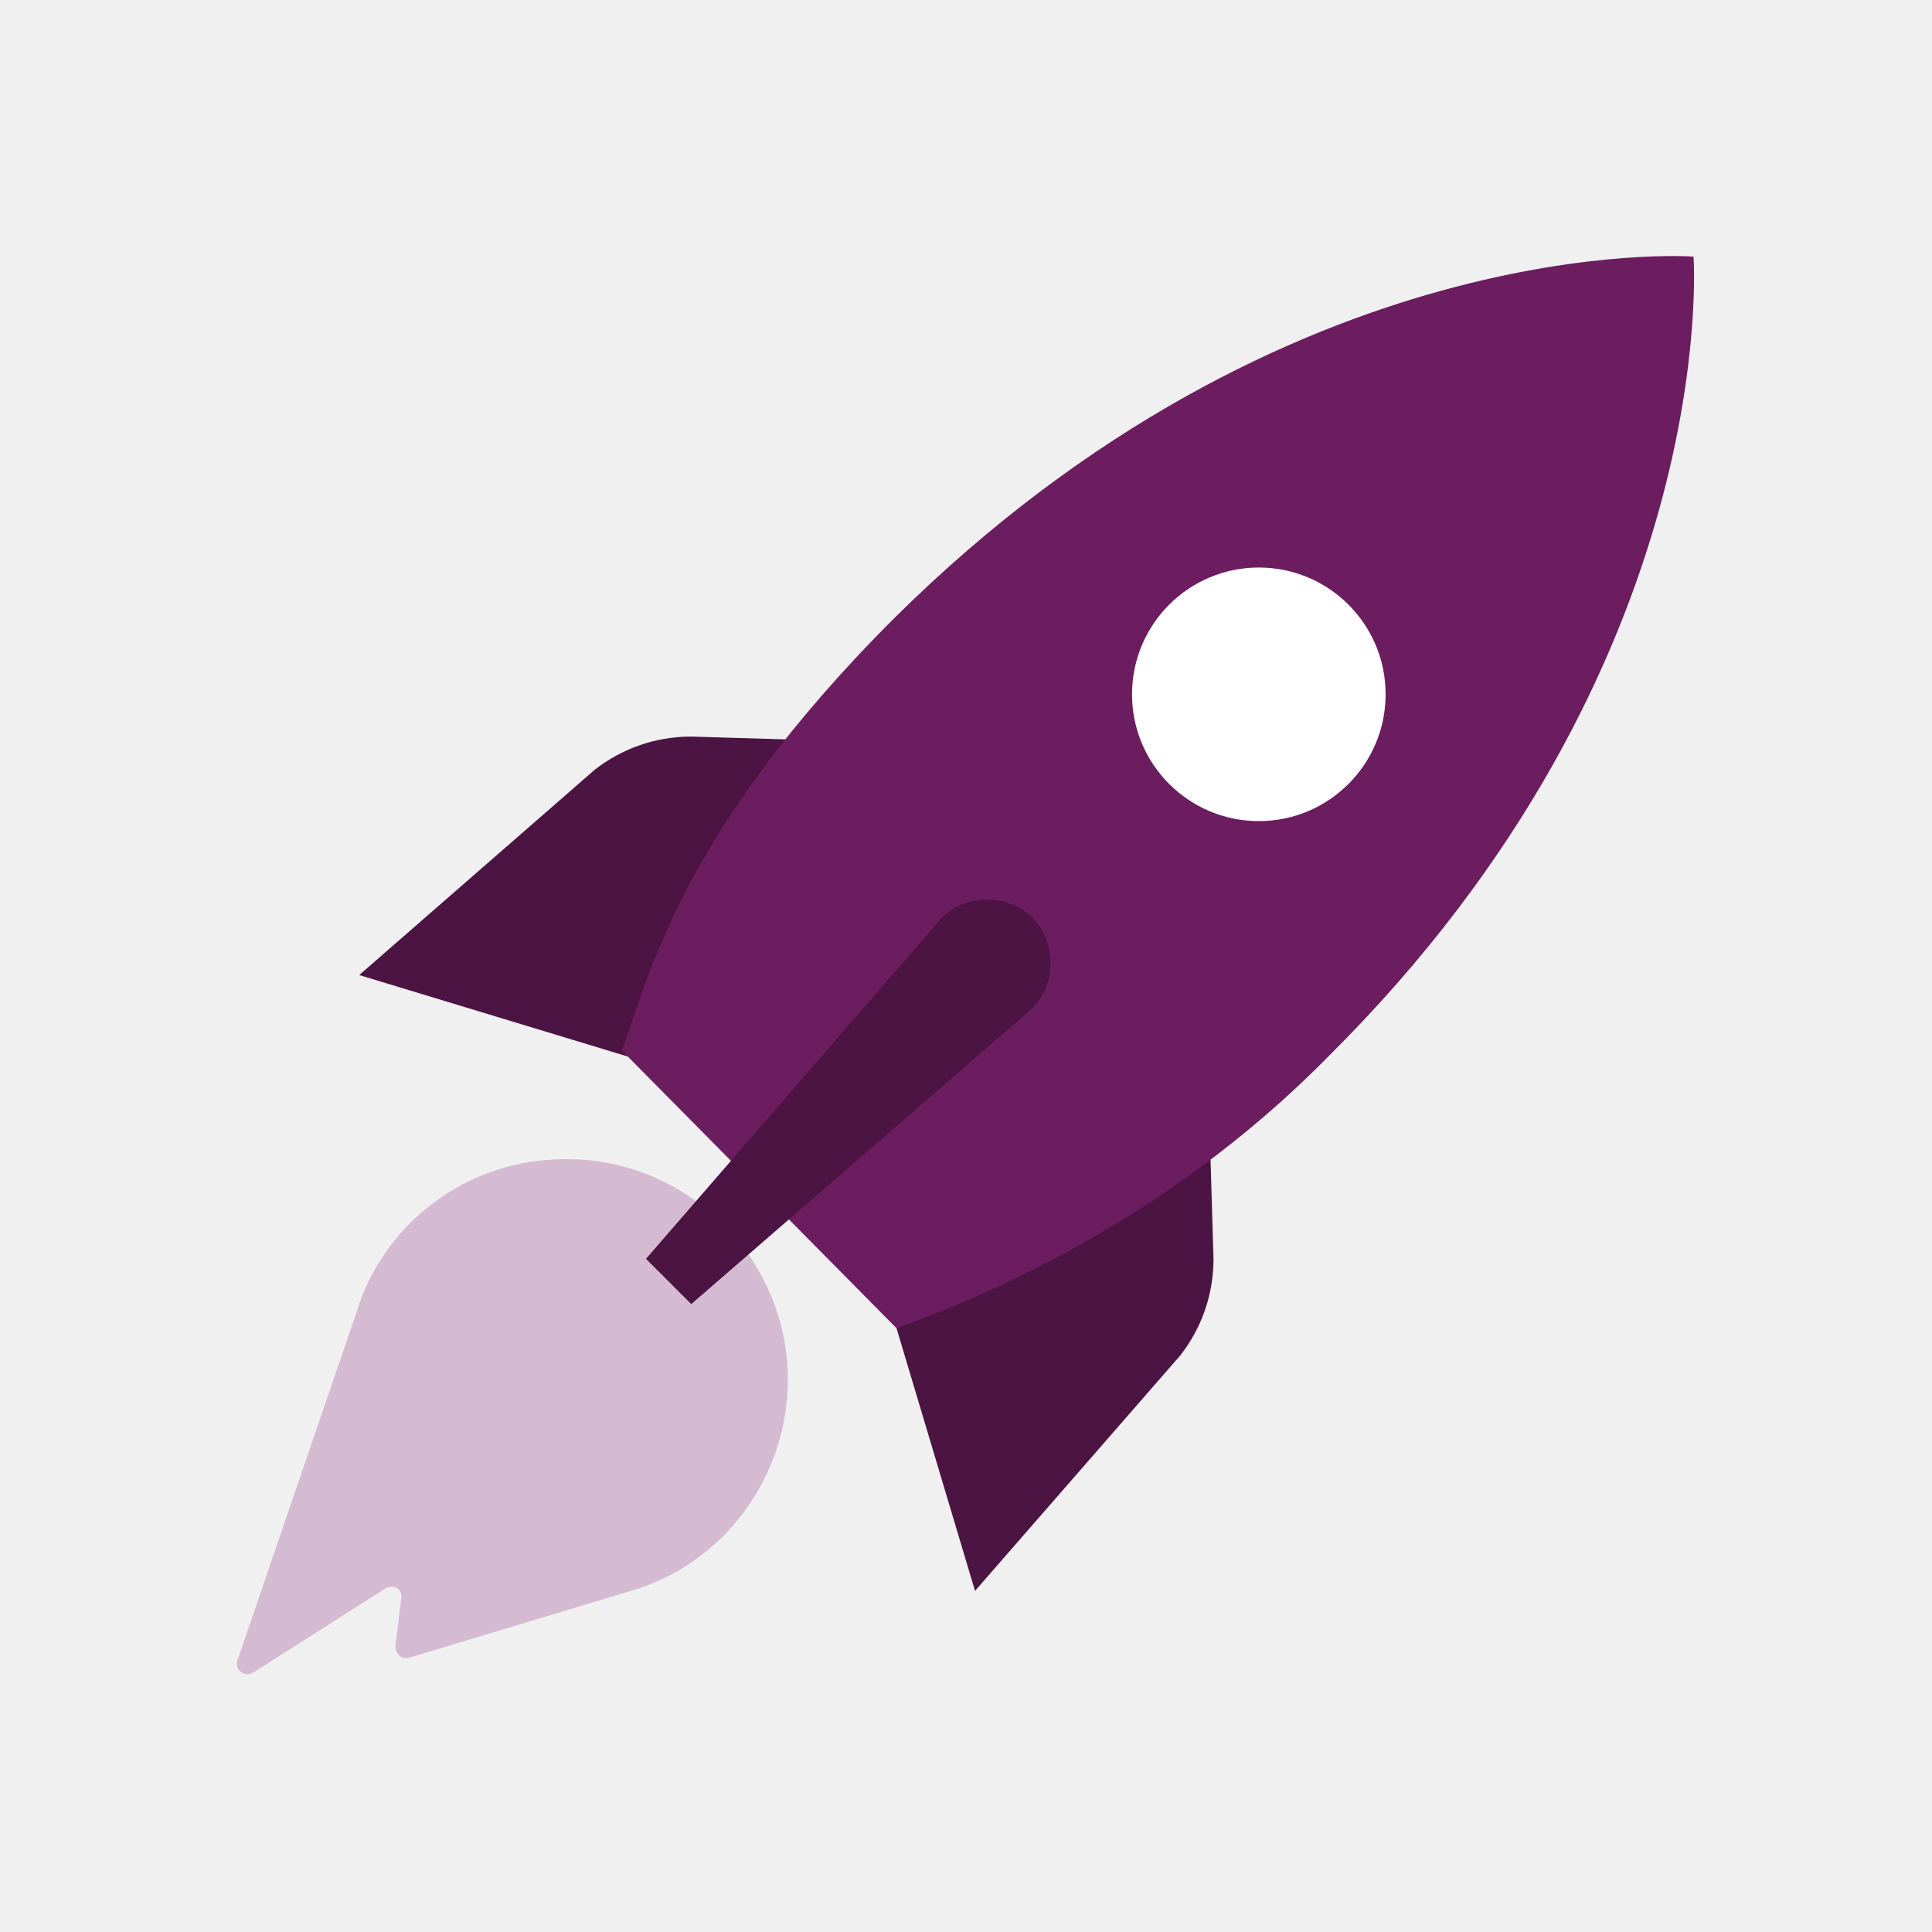
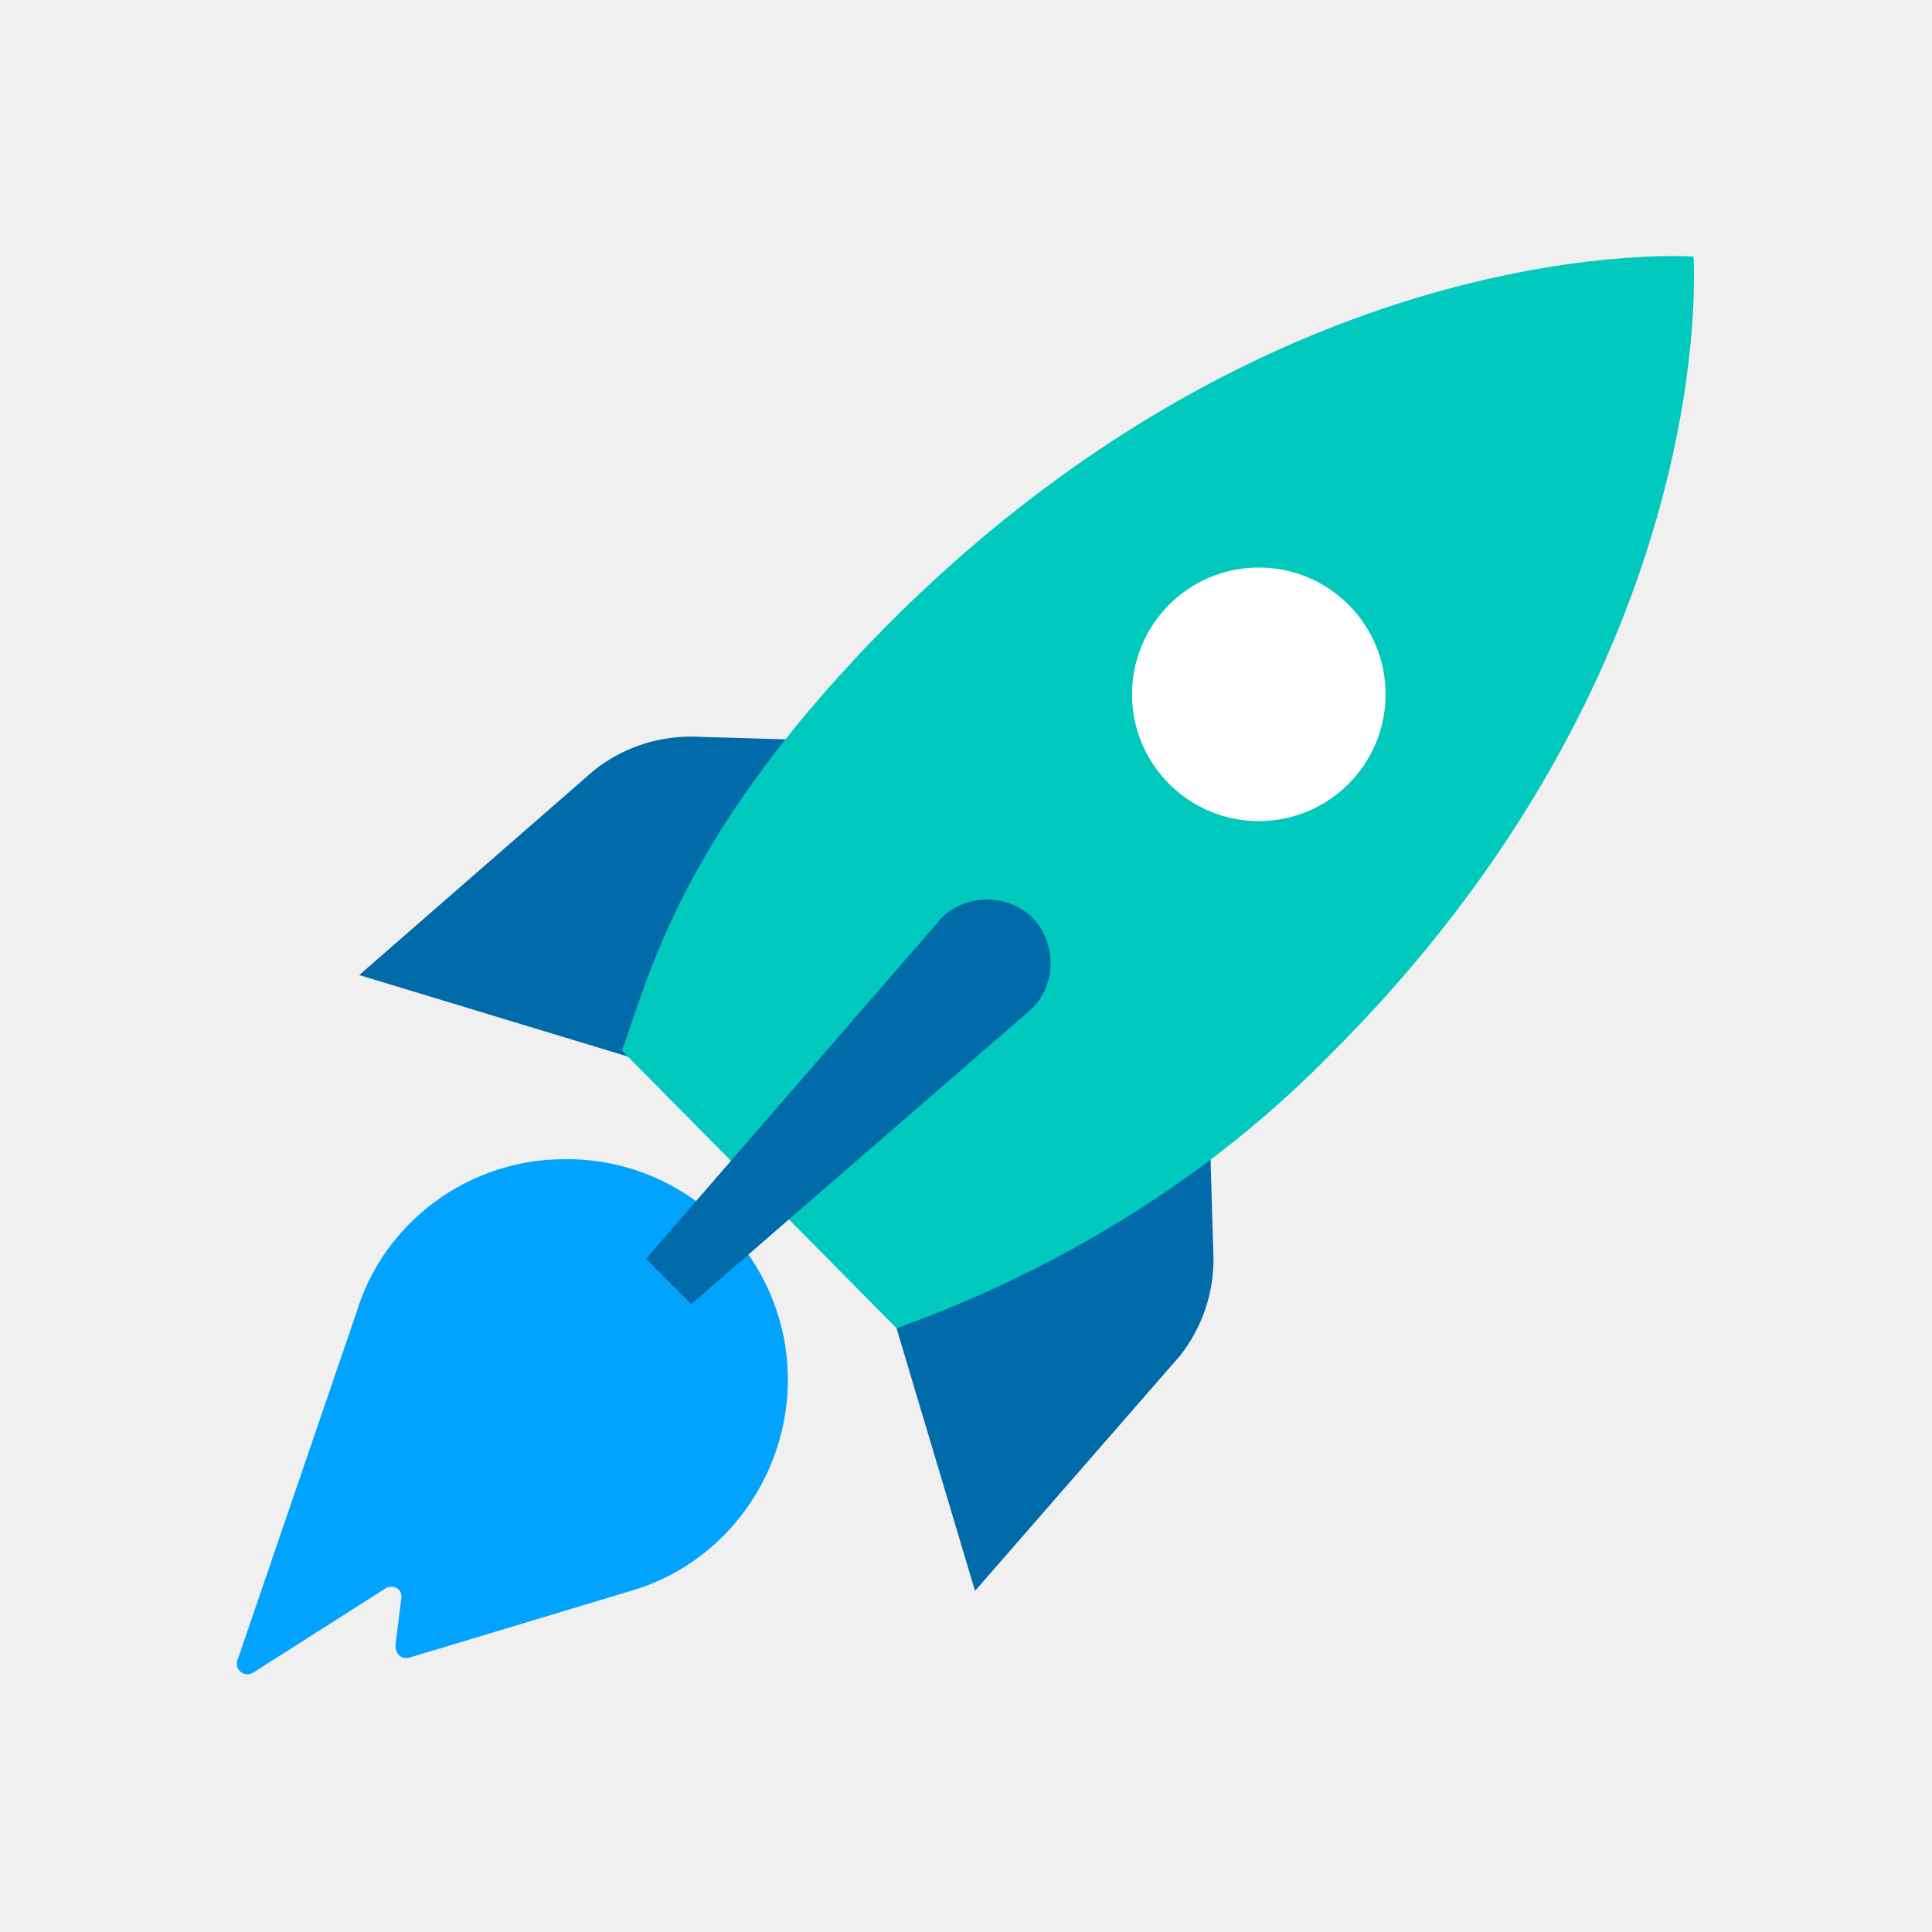
<svg xmlns="http://www.w3.org/2000/svg" width="64" height="64" viewBox="0 0 64 64" fill="none">
-   <path d="M8.4 55.4L12.8 52.6C12.999 52.5 13.3 52.6 13.3 52.9L13.1 54.5C13.1 54.8 13.3 55 13.6 54.9L20.899 52.7C24 51.8 26.099 48.9 26.099 45.7C26.099 41.7 22.799 38.4 18.799 38.4H18.7C15.499 38.4 12.7 40.5 11.8 43.5L7.9 54.9C7.7 55.3 8.1 55.6 8.4 55.4Z" fill="#d5bbd1" />
-   <path d="M29.599 24.6L22.899 24.4C21.699 24.4 20.599 24.8 19.699 25.5L11.899 32.3L20.799 35" fill="#4c1442" />
-   <path d="M39.999 35L40.199 41.7C40.199 42.9 39.799 44 39.099 44.9L32.299 52.7L29.699 44" fill="#4c1442" />
-   <path d="M29.7 44C32.2 43.1 38.5 40.6 44 35C57.1 22 56.1 8.5 56.1 8.5C56.1 8.5 42.7 7.5 29.6 20.5C22.5 27.6 21.5 32.4 20.6 34.8L29.7 44Z" fill="#6c1d5f" />
+   <path d="M8.4 55.4L12.8 52.6C12.999 52.5 13.3 52.6 13.3 52.9L13.1 54.5C13.1 54.8 13.3 55 13.6 54.9L20.899 52.7C24 51.8 26.099 48.9 26.099 45.7C26.099 41.7 22.799 38.4 18.799 38.4H18.7C15.499 38.4 12.7 40.5 11.8 43.5L7.9 54.9C7.7 55.3 8.1 55.6 8.4 55.4Z" fill="#01a3ff" />
+   <path d="M29.599 24.6L22.899 24.4C21.699 24.4 20.599 24.8 19.699 25.5L11.899 32.3L20.799 35" fill="#006ba8" />
+   <path d="M39.999 35L40.199 41.7C40.199 42.9 39.799 44 39.099 44.9L32.299 52.7L29.699 44" fill="#006ba8" />
+   <path d="M29.7 44C32.2 43.1 38.5 40.6 44 35C57.1 22 56.1 8.5 56.1 8.5C56.1 8.5 42.7 7.5 29.6 20.5C22.5 27.6 21.5 32.4 20.6 34.8L29.7 44Z" fill="#01c9bd" />
  <path d="M41.7 27.2C44.02 27.2 45.9 25.319 45.9 23C45.9 20.68 44.02 18.8 41.7 18.8C39.38 18.8 37.5 20.68 37.5 23C37.5 25.319 39.38 27.2 41.7 27.2Z" fill="white" />
-   <path d="M22.899 43.2L21.399 41.7L31.199 30.4C31.999 29.6 33.399 29.6 34.199 30.4C34.999 31.2 34.999 32.6 34.199 33.4L22.899 43.2Z" fill="#4c1442" />
+   <path d="M22.899 43.2L21.399 41.7L31.199 30.4C31.999 29.6 33.399 29.6 34.199 30.4C34.999 31.2 34.999 32.6 34.199 33.4L22.899 43.2Z" fill="#006ba8" />
</svg>
